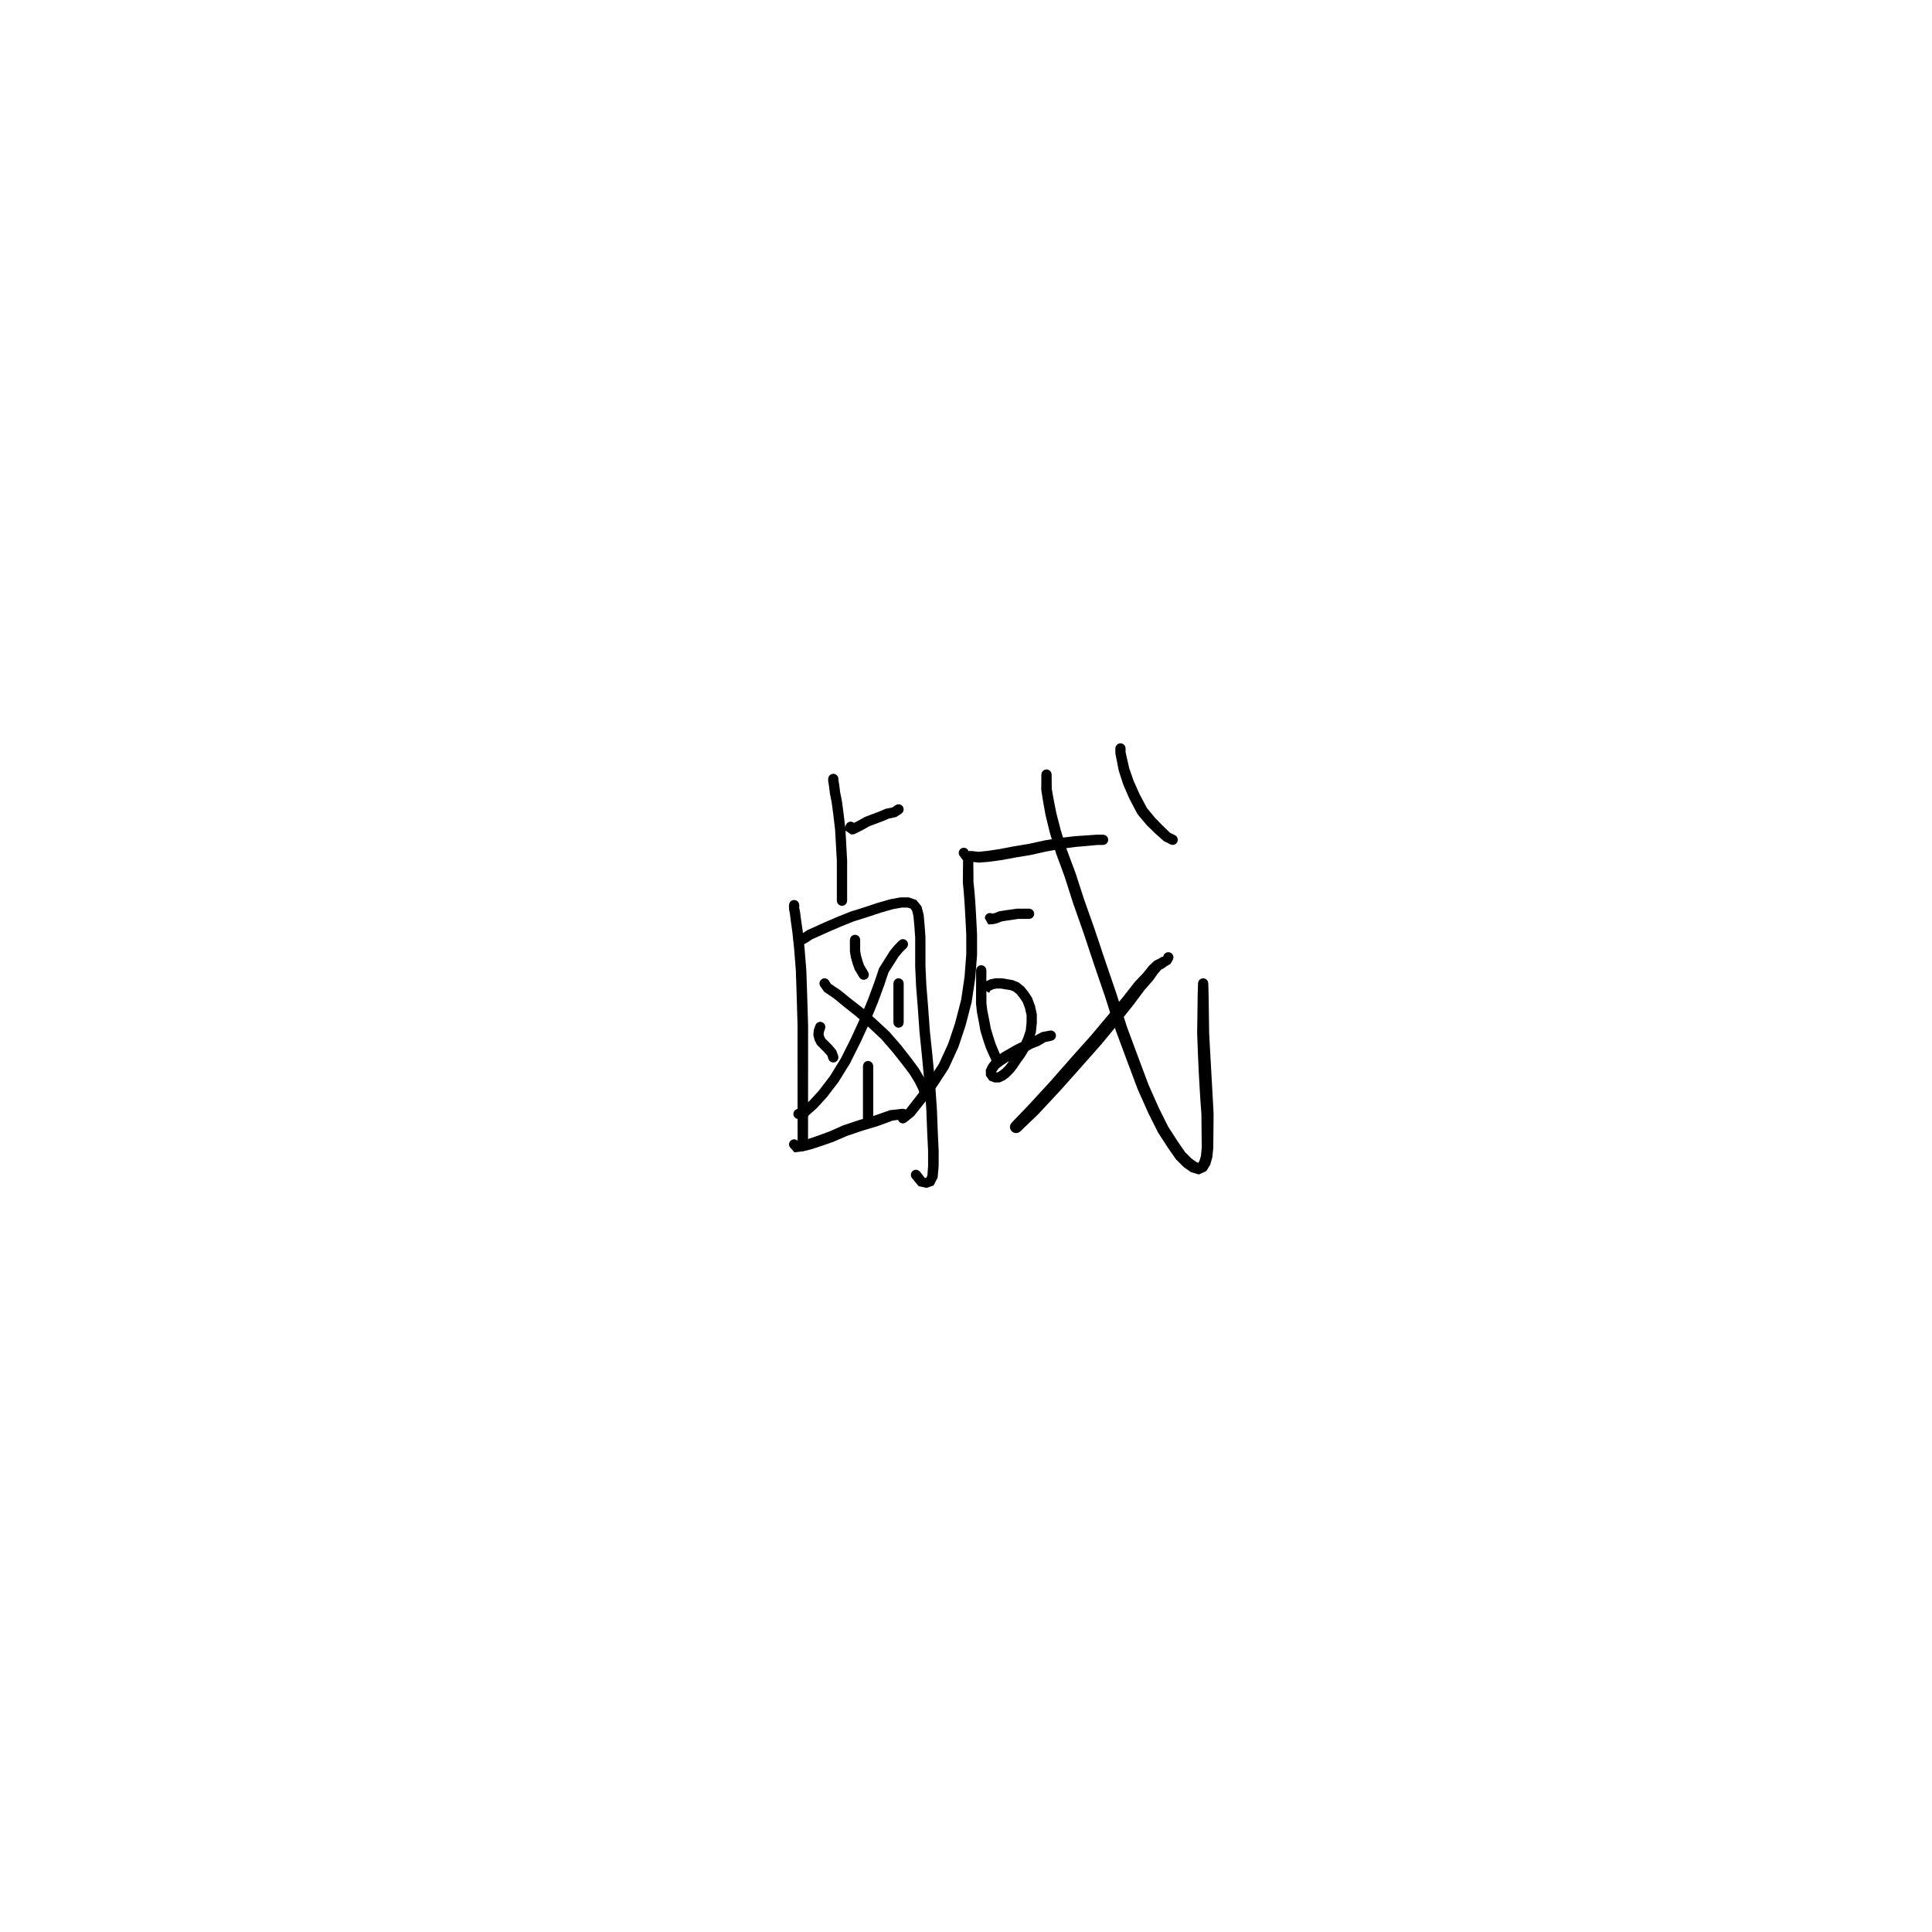
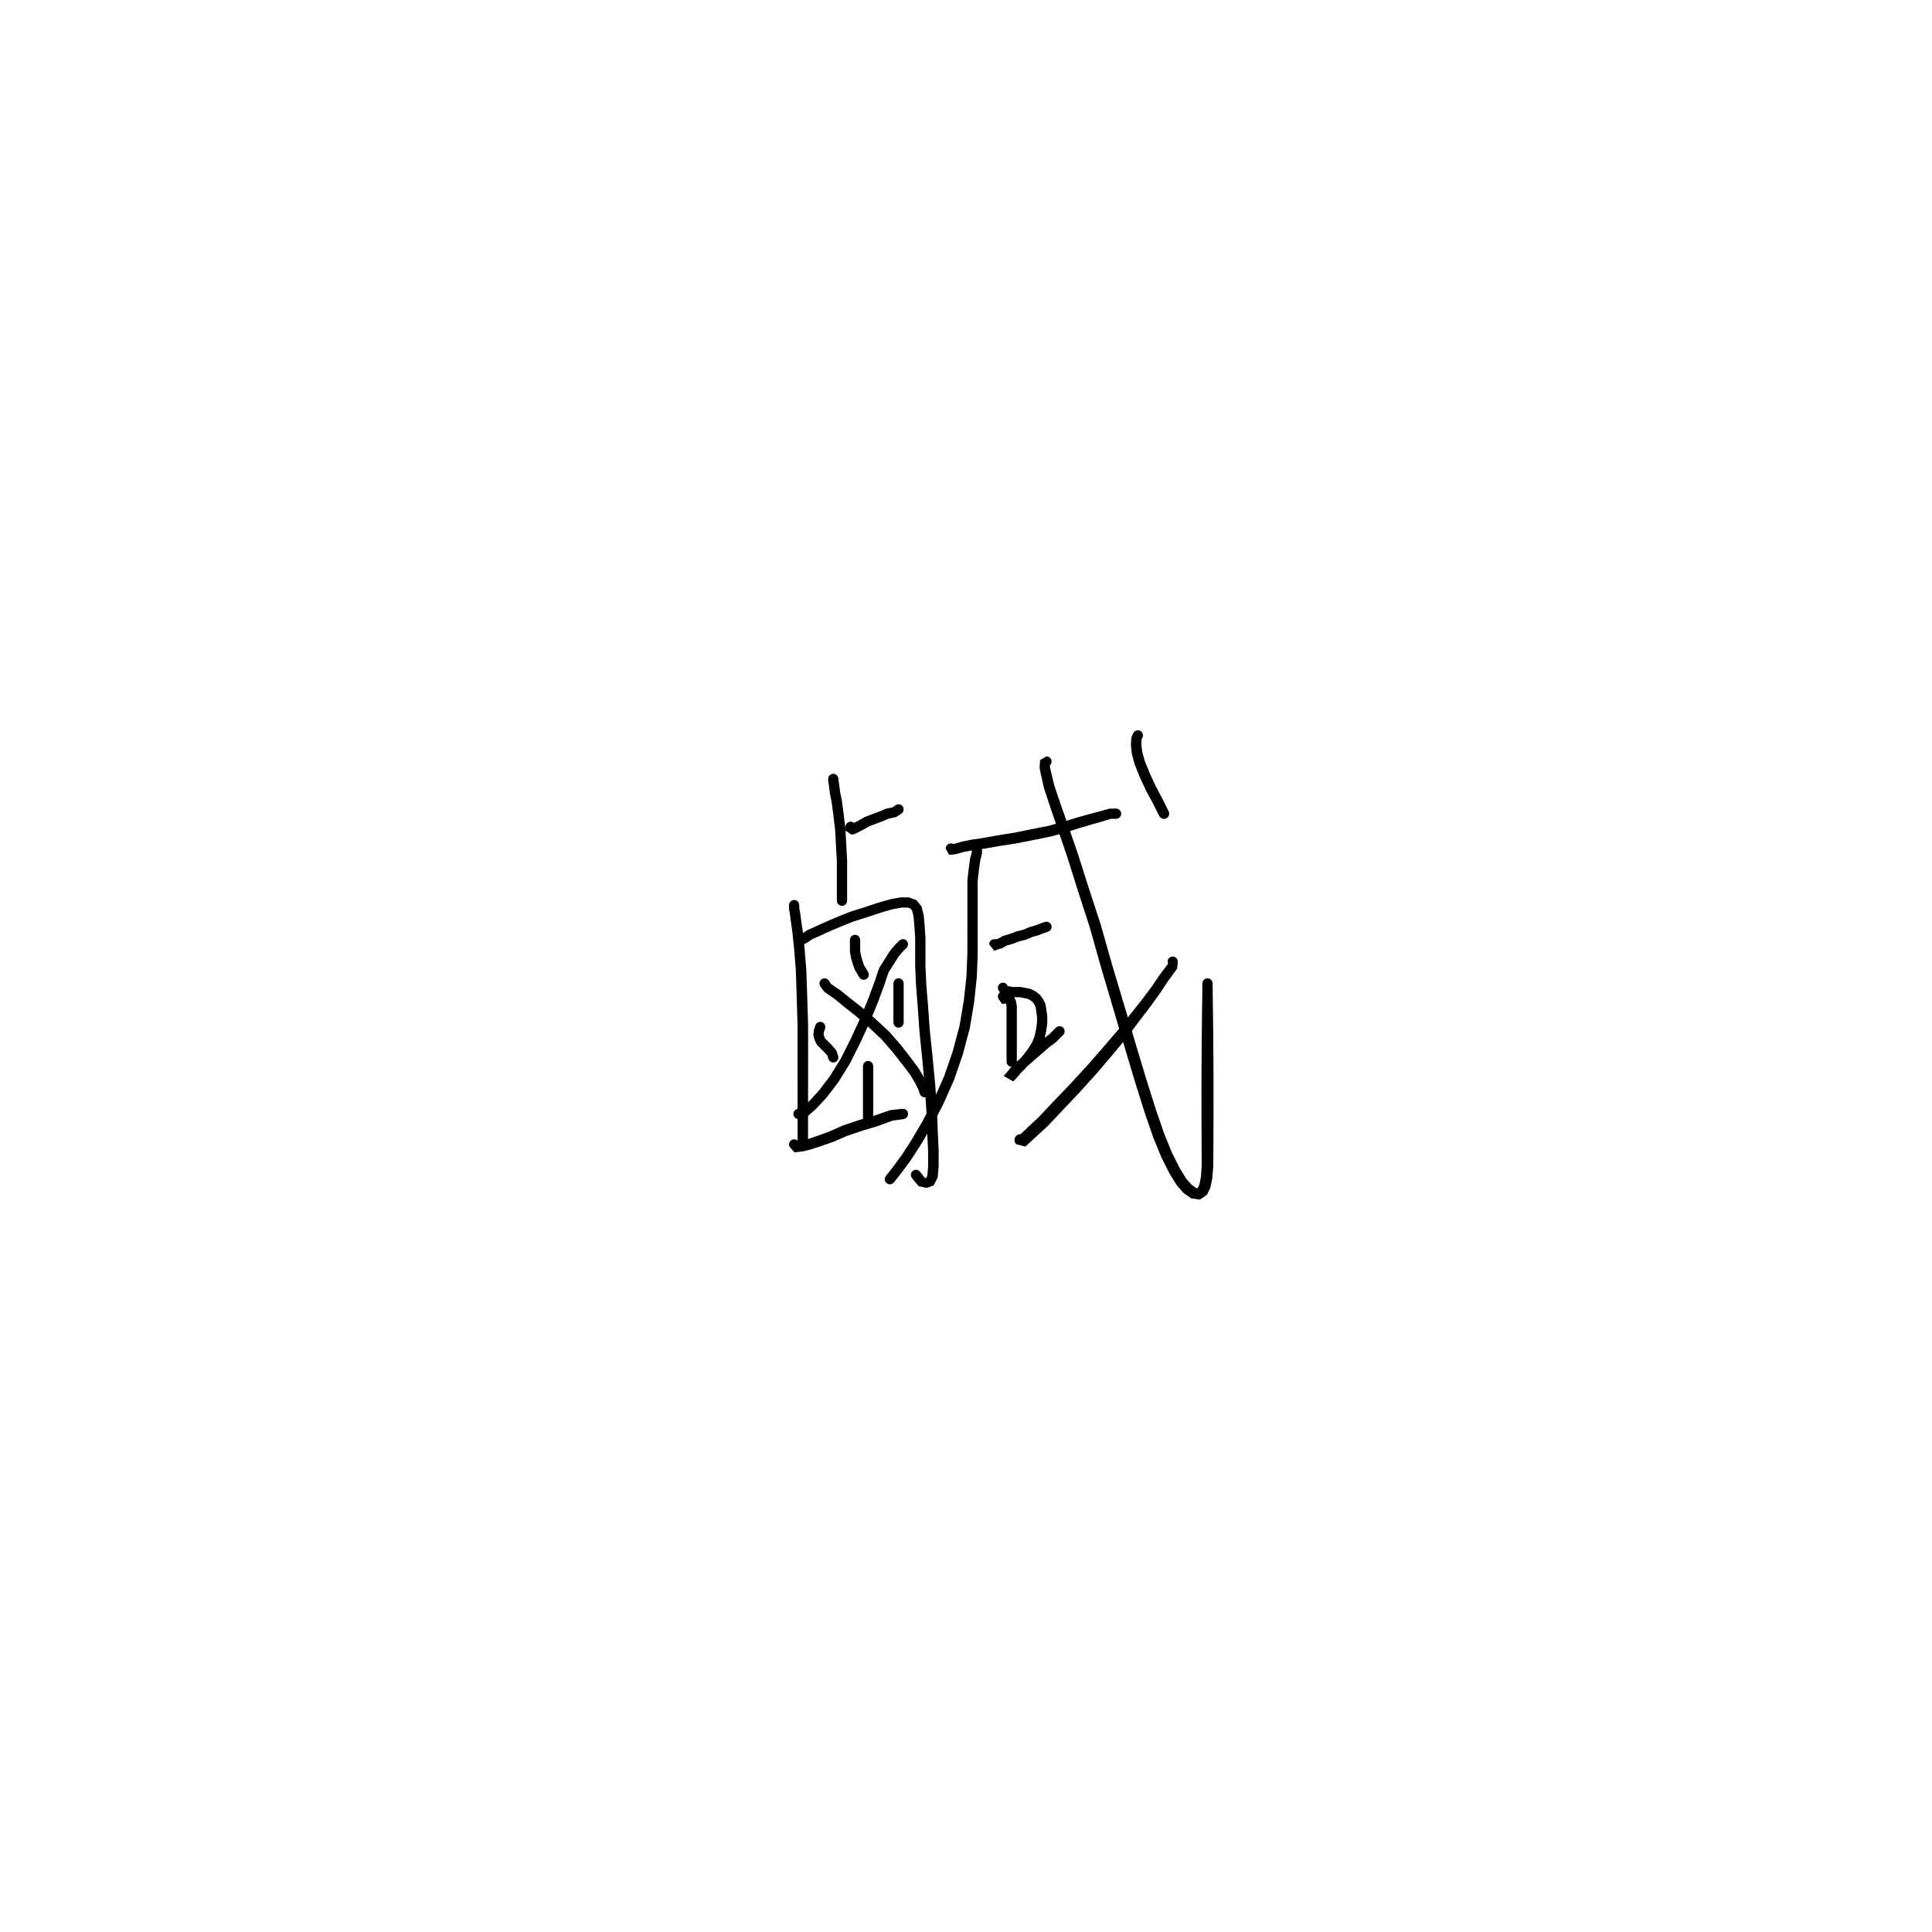
<svg xmlns="http://www.w3.org/2000/svg" viewBox="-300 -300 900 900" width="900" height="900" overflow="visible">
  <path d="M 85.779 62.838 L 85.798 63.811 L 86.205 66.413 L 86.616 69.719 L 87.421 73.759 L 88.22 79.758 L 89.021 86.557 L 89.424 93.782 L 89.831 101.016 L 89.833 107.432 L 89.833 112.703 L 89.833 117.568 L 89.833 119.595 L 90.016 120.512 L 90.535 121.289 L 91.313 121.808 L 92.23 121.991 L 93.147 121.808 L 93.924 121.289 L 94.444 120.512 L 94.626 119.595 L 94.626 117.568 L 94.626 112.703 L 94.626 107.432 L 94.628 100.875 L 94.224 93.515 L 93.817 86.146 L 92.996 79.161 L 92.174 72.998 L 91.357 68.929 L 90.957 65.749 L 90.553 63.216 L 90.572 62.838 L 90.39 61.921 L 89.87 61.143 L 89.093 60.624 L 88.176 60.442 L 87.259 60.624 L 86.481 61.143 L 85.962 61.921 Z" fill="black" fill-rule="nonzero" />
  <path d="M 94.141 84.064 L 93.212 86.486 L 96.501 88.738 L 97.852 88.625 L 99.788 87.684 L 102.285 86.434 L 105 84.874 L 108.071 83.73 L 111.363 82.495 L 114.023 81.342 L 117.414 80.615 L 119.91 79.021 L 120.572 78.36 L 120.931 77.497 L 120.932 76.562 L 120.575 75.698 L 119.914 75.036 L 119.051 74.677 L 118.116 74.676 L 117.252 75.033 L 115.694 76.142 L 112.599 76.766 L 109.583 78.045 L 106.388 79.243 L 102.973 80.531 L 100.013 82.215 L 97.645 83.397 L 96.337 84.078 L 96.067 83.965 L 98.004 86.486 L 98.427 86.207 L 98.674 85.305 L 98.557 84.377 L 98.094 83.565 L 97.355 82.992 L 96.454 82.745 L 95.526 82.862 L 94.714 83.325 Z" fill="black" fill-rule="nonzero" />
  <path d="M 67.536 121.622 L 67.536 122.297 L 67.558 123.567 L 67.963 125.636 L 68.357 128.839 L 69.153 134.48 L 69.944 142.112 L 70.736 152.16 L 71.132 164.267 L 71.53 177.604 L 71.53 191.351 L 71.533 204.324 L 71.537 216.081 L 71.548 225 L 71.56 230.27 L 71.571 232.703 L 71.587 233.784 L 71.77 234.702 L 72.29 235.48 L 73.068 236 L 73.986 236.183 L 74.905 236 L 75.683 235.48 L 76.203 234.702 L 76.386 233.784 L 76.402 232.703 L 76.412 230.27 L 76.425 225 L 76.436 216.081 L 76.44 204.324 L 76.443 191.351 L 76.443 177.531 L 76.03 164.111 L 75.616 151.894 L 74.785 141.672 L 73.955 133.898 L 73.13 128.188 L 72.713 124.905 L 72.307 122.919 L 72.329 122.297 L 72.329 121.622 L 72.146 120.705 L 71.627 119.927 L 70.849 119.408 L 69.932 119.225 L 69.015 119.408 L 68.238 119.927 L 67.719 120.705 Z M 76.386 233.784 L 76.383 231.081 L 76.2 230.164 L 75.681 229.387 L 74.903 228.867 L 73.986 228.685 L 73.069 228.867 L 72.292 229.387 L 71.773 230.164 L 71.59 231.081 L 71.587 233.784 L 71.77 234.702 L 72.29 235.48 L 73.068 236 L 73.986 236.183 L 74.905 236 L 75.683 235.48 L 76.203 234.702 Z" fill="black" fill-rule="nonzero" />
  <path d="M 69.563 137.838 L 71.959 140.91 L 74.288 139.961 L 76.03 139.082 L 78.357 137.52 L 81.862 135.969 L 86.303 133.95 L 91.93 131.538 L 97.896 129.15 L 104.317 127.145 L 110.372 125.126 L 115.897 123.546 L 120.048 122.788 L 122.702 122.778 L 124.099 123.179 L 124.919 124.247 L 125.538 126.86 L 125.922 131.137 L 126.321 136.701 L 126.32 143.108 L 126.321 150.061 L 126.725 159.072 L 127.527 169.236 L 128.328 180.617 L 129.528 192.401 L 130.724 205.336 L 131.52 217.026 L 131.923 227.538 L 132.33 236.009 L 132.343 243.161 L 132.012 247.579 L 131.462 248.827 L 131.468 248.537 L 130.83 248.759 L 128.56 245.8 L 127.845 245.198 L 126.954 244.916 L 126.022 244.996 L 125.192 245.426 L 124.59 246.141 L 124.308 247.033 L 124.388 247.964 L 124.818 248.794 L 127.954 252.593 L 131.64 253.355 L 134.889 252.254 L 136.772 248.637 L 137.252 243.325 L 137.265 235.883 L 136.861 227.327 L 136.453 216.757 L 135.627 204.934 L 134.391 191.923 L 133.159 180.194 L 132.338 168.873 L 131.518 158.766 L 131.112 149.939 L 131.112 143.108 L 131.111 136.542 L 130.699 130.755 L 130.272 126.113 L 129.27 122.239 L 126.847 119.253 L 123.379 118.033 L 119.546 118.022 L 114.779 118.886 L 108.952 120.549 L 102.845 122.584 L 96.293 124.634 L 90.097 127.11 L 84.373 129.563 L 79.895 131.599 L 76.102 133.291 L 73.564 134.972 L 72.064 135.715 L 71.959 136.117 L 74.356 137.838 L 74.173 136.921 L 73.654 136.143 L 72.876 135.624 L 71.959 135.442 L 71.042 135.624 L 70.265 136.143 L 69.746 136.921 Z" fill="black" fill-rule="nonzero" />
  <path d="M 118.914 138.17 L 116.808 140.28 L 114.604 142.932 L 112.501 146.288 L 109.513 151.023 L 107.399 157.31 L 104.586 164.937 L 100.968 173.77 L 96.546 183.419 L 91.747 193.02 L 86.597 201.345 L 81.462 208.065 L 77.157 212.765 L 73.36 216.231 L 71.378 216.594 L 70.533 216.994 L 69.905 217.686 L 69.589 218.566 L 69.635 219.5 L 70.034 220.345 L 70.727 220.974 L 71.607 221.289 L 72.541 221.244 L 75.964 220.255 L 80.546 216.154 L 85.16 211.125 L 90.565 204.06 L 95.955 195.358 L 100.887 185.5 L 105.383 175.689 L 109.063 166.684 L 111.925 158.907 L 113.865 153.031 L 116.553 148.847 L 118.504 145.717 L 120.354 143.504 L 122.303 141.559 L 122.822 140.782 L 123.004 139.865 L 122.822 138.948 L 122.303 138.17 L 121.525 137.651 L 120.608 137.469 L 119.691 137.651 Z" fill="black" fill-rule="nonzero" />
  <path d="M 82.128 159.437 L 83.904 161.946 L 88.759 165.304 L 93.145 168.923 L 98.773 173.378 L 104.756 178.605 L 110.693 184.177 L 115.826 190.122 L 120.247 195.714 L 123.834 200.448 L 126.164 204.276 L 127.865 207.701 L 128.47 209.542 L 128.933 210.354 L 129.672 210.927 L 130.573 211.174 L 131.501 211.057 L 132.313 210.594 L 132.887 209.855 L 133.133 208.954 L 133.017 208.026 L 132.27 205.813 L 130.458 201.941 L 127.923 197.66 L 124.212 192.664 L 119.714 186.905 L 114.307 180.688 L 108.082 174.909 L 101.903 169.595 L 96.179 165.131 L 91.647 161.453 L 87.042 158.324 L 86.115 156.779 L 85.455 156.117 L 84.592 155.758 L 83.657 155.757 L 82.792 156.114 L 82.131 156.775 L 81.772 157.638 L 81.771 158.573 Z" fill="black" fill-rule="nonzero" />
  <path d="M 95.915 137.838 L 95.915 140.541 L 95.922 143.302 L 96.381 146.079 L 97.242 149.1 L 98.195 151.747 L 100.31 155.287 L 100.938 155.979 L 101.784 156.379 L 102.718 156.424 L 103.598 156.109 L 104.29 155.481 L 104.69 154.635 L 104.735 153.701 L 104.42 152.821 L 102.481 149.604 L 101.812 147.657 L 101.051 145.002 L 100.699 142.914 L 100.707 140.541 L 100.707 137.838 L 100.525 136.921 L 100.005 136.143 L 99.228 135.624 L 98.311 135.442 L 97.394 135.624 L 96.616 136.143 L 96.097 136.921 Z" fill="black" fill-rule="nonzero" />
  <path d="M 116.185 158.108 L 116.185 160.811 L 116.185 163.378 L 116.185 165.811 L 116.185 168.243 L 116.185 170.27 L 116.185 172.297 L 116.185 174.324 L 116.185 176.351 L 116.367 177.268 L 116.887 178.046 L 117.664 178.565 L 118.581 178.748 L 119.498 178.565 L 120.275 178.046 L 120.795 177.268 L 120.977 176.351 L 120.977 174.324 L 120.977 172.297 L 120.977 170.27 L 120.977 168.243 L 120.977 165.811 L 120.977 163.378 L 120.977 160.811 L 120.977 158.108 L 120.795 157.191 L 120.275 156.414 L 119.498 155.894 L 118.581 155.712 L 117.664 155.894 L 116.887 156.414 L 116.367 157.191 Z" fill="black" fill-rule="nonzero" />
  <path d="M 79.821 177.621 L 79.08 179.886 L 78.896 182.226 L 79.446 184.49 L 80.583 186.708 L 82.427 188.586 L 83.985 190.142 L 85.445 191.773 L 85.902 193.325 L 86.365 194.138 L 87.104 194.711 L 88.006 194.958 L 88.933 194.841 L 89.746 194.378 L 90.319 193.639 L 90.566 192.737 L 90.449 191.81 L 89.555 189.308 L 87.502 186.885 L 85.816 185.197 L 84.417 183.833 L 83.933 182.807 L 83.672 181.828 L 83.758 180.925 L 84.368 179.136 L 84.485 178.209 L 84.238 177.307 L 83.665 176.568 L 82.852 176.105 L 81.925 175.988 L 81.023 176.235 L 80.284 176.808 Z" fill="black" fill-rule="nonzero" />
  <path d="M 101.996 196.622 L 101.996 199.324 L 101.996 201.892 L 101.996 204.324 L 101.996 206.757 L 101.996 208.784 L 101.996 210.811 L 101.996 213.243 L 101.996 215.676 L 101.996 218.243 L 101.996 220.946 L 102.178 221.863 L 102.697 222.64 L 103.475 223.16 L 104.392 223.342 L 105.309 223.16 L 106.086 222.64 L 106.606 221.863 L 106.788 220.946 L 106.788 218.243 L 106.788 215.676 L 106.788 213.243 L 106.788 210.811 L 106.788 208.784 L 106.788 206.757 L 106.788 204.324 L 106.788 201.892 L 106.788 199.324 L 106.788 196.622 L 106.606 195.705 L 106.086 194.927 L 105.309 194.408 L 104.392 194.225 L 103.475 194.408 L 102.697 194.927 L 102.178 195.705 Z" fill="black" fill-rule="nonzero" />
  <path d="M 67.789 234.18 L 70.087 236.804 L 74.102 236.315 L 77.54 235.493 L 82.519 233.883 L 88.324 231.857 L 94.784 229.062 L 101.926 226.662 L 108.836 224.596 L 115.83 222.025 L 120.908 221.322 L 121.805 221.024 L 122.52 220.406 L 122.943 219.561 L 123.011 218.619 L 122.713 217.722 L 122.095 217.007 L 121.25 216.584 L 120.308 216.516 L 114.575 217.164 L 107.245 219.729 L 100.371 221.716 L 92.918 224.181 L 86.406 227.062 L 80.859 229.09 L 76.109 230.723 L 73.06 231.522 L 71.129 232.115 L 72.076 232.036 L 71.502 231.298 L 70.69 230.835 L 69.763 230.718 L 68.861 230.965 L 68.122 231.538 L 67.659 232.35 L 67.542 233.278 Z" fill="black" fill-rule="nonzero" />
-   <path d="M 146.843 98.369 L 148.676 100.866 L 152.367 101.387 L 155.878 101.848 L 160.644 101.473 L 166.441 100.675 L 172.956 99.477 L 180.298 98.253 L 187.592 96.611 L 194.765 95.373 L 201.137 94.528 L 206.342 94.076 L 211.275 93.62 L 213.851 93.612 L 214.768 93.43 L 215.546 92.911 L 216.065 92.133 L 216.248 91.216 L 216.065 90.299 L 215.546 89.522 L 214.768 89.002 L 213.851 88.82 L 211.022 88.812 L 205.955 89.168 L 200.62 89.526 L 194.019 90.302 L 186.597 91.497 L 179.296 93.099 L 172.044 94.306 L 165.586 95.542 L 160.031 96.365 L 155.878 96.801 L 152.903 96.451 L 150.648 96.431 L 151.13 96.226 L 150.557 95.487 L 149.744 95.024 L 148.817 94.907 L 147.915 95.154 L 147.176 95.727 L 146.713 96.54 L 146.596 97.467 Z" fill="black" fill-rule="nonzero" />
-   <path d="M 148.617 101.351 L 148.613 103.378 L 148.579 105.405 L 148.559 107.838 L 148.54 111.218 L 148.928 115.352 L 149.318 120.572 L 149.719 127.433 L 150.119 135.464 L 150.119 144.627 L 149.327 154.988 L 147.746 165.716 L 144.964 176.456 L 141.796 185.971 L 137.479 195.431 L 132.366 203.323 L 127.588 209.723 L 122.207 216.612 L 119.111 219.075 L 118.509 219.79 L 118.227 220.681 L 118.307 221.613 L 118.737 222.443 L 119.452 223.045 L 120.343 223.328 L 121.275 223.248 L 122.105 222.817 L 125.766 219.874 L 131.466 212.709 L 136.418 206.137 L 141.846 197.813 L 146.447 187.812 L 149.766 177.868 L 152.66 166.717 L 154.322 155.553 L 155.152 144.832 L 155.151 135.347 L 154.74 127.162 L 154.331 120.238 L 153.91 114.919 L 153.487 110.944 L 153.468 107.838 L 153.448 105.405 L 153.414 103.378 L 153.41 101.351 L 153.227 100.434 L 152.708 99.657 L 151.931 99.138 L 151.014 98.955 L 150.097 99.138 L 149.319 99.657 L 148.8 100.434 Z" fill="black" fill-rule="nonzero" />
-   <path d="M 158.752 127.703 L 160.388 130.661 L 162.926 130.467 L 164.756 130.011 L 166.654 129.239 L 168.815 128.885 L 171.626 128.474 L 174.301 128.074 L 176.689 128.072 L 179.392 128.072 L 180.309 127.89 L 181.086 127.37 L 181.606 126.593 L 181.788 125.676 L 181.606 124.759 L 181.086 123.981 L 180.309 123.462 L 179.392 123.279 L 176.689 123.279 L 173.942 123.278 L 170.942 123.688 L 168.077 124.088 L 165.373 124.545 L 163.217 125.395 L 161.803 125.75 L 161.91 126.096 L 163.545 127.703 L 163.362 126.786 L 162.843 126.008 L 162.066 125.489 L 161.149 125.306 L 160.232 125.489 L 159.454 126.008 L 158.935 126.786 Z" fill="black" fill-rule="nonzero" />
-   <path d="M 154.698 152.027 L 154.698 154.054 L 154.698 157.703 L 154.694 160.541 L 154.682 163.784 L 154.672 167.567 L 155.082 171.463 L 155.889 175.596 L 156.706 180.17 L 157.976 184.394 L 159.248 188.162 L 160.532 191.111 L 161.738 193.72 L 163.209 195.924 L 163.869 196.586 L 164.733 196.944 L 165.668 196.945 L 166.532 196.588 L 167.194 195.928 L 167.552 195.065 L 167.553 194.13 L 167.196 193.265 L 165.964 191.415 L 165.009 189.159 L 163.86 186.432 L 162.699 182.903 L 161.537 179.019 L 160.733 174.674 L 159.918 170.699 L 159.517 167.298 L 159.508 163.784 L 159.495 160.541 L 159.491 157.703 L 159.491 154.054 L 159.491 152.027 L 159.308 151.11 L 158.789 150.333 L 158.012 149.813 L 157.095 149.631 L 156.178 149.813 L 155.4 150.333 L 154.881 151.11 Z" fill="black" fill-rule="nonzero" />
-   <path d="M 156.725 160.135 L 160.816 162.505 L 161.385 161.25 L 161.416 161.48 L 162.723 160.804 L 164.205 160.513 L 166.219 160.512 L 168.455 160.891 L 170.652 161.235 L 172.078 161.785 L 173.643 163.046 L 175.022 164.788 L 176.438 166.882 L 177.498 169.73 L 178.227 172.967 L 178.215 176.225 L 177.858 179.912 L 176.753 183.186 L 175.247 186.582 L 173.344 189.617 L 171.341 192.42 L 169.751 194.807 L 168.277 196.651 L 166.868 198.061 L 165.554 199.049 L 164.622 199.567 L 163.92 199.52 L 163.862 199.615 L 163.832 199.511 L 163.877 199.718 L 164.433 198.725 L 165.327 197.557 L 167.084 196.218 L 169.373 194.734 L 172.155 193.18 L 174.936 191.612 L 178.178 189.987 L 180.882 188.405 L 184.111 187.152 L 187.014 185.417 L 189.997 184.782 L 190.86 184.423 L 191.521 183.762 L 191.878 182.897 L 191.877 181.962 L 191.518 181.099 L 190.856 180.439 L 189.992 180.082 L 189.057 180.083 L 185.283 180.8 L 181.97 182.578 L 178.713 183.757 L 175.741 185.418 L 172.496 187.037 L 169.602 188.712 L 166.708 190.402 L 164.133 192.16 L 161.835 194.064 L 160.297 196.14 L 159.231 198.39 L 159.276 201.029 L 160.868 203.358 L 163.242 204.264 L 165.784 204.217 L 168.094 203.113 L 170.024 201.668 L 171.859 199.835 L 173.627 197.626 L 175.281 195.148 L 177.332 192.275 L 179.483 188.824 L 181.22 184.923 L 182.548 180.899 L 183.001 176.477 L 182.99 172.438 L 182.096 168.378 L 180.724 164.739 L 178.897 161.969 L 177.032 159.657 L 174.544 157.675 L 171.915 156.603 L 169.248 156.136 L 166.619 155.704 L 163.768 155.704 L 161.196 156.223 L 159.26 157.168 L 157.669 158.21 L 157.427 159.116 L 161.518 160.135 L 161.335 159.218 L 160.816 158.441 L 160.039 157.921 L 159.122 157.739 L 158.205 157.921 L 157.427 158.441 L 156.908 159.218 Z" fill="black" fill-rule="nonzero" />
-   <path d="M 185.104 60.811 L 185.09 63.514 L 185.049 67.922 L 185.845 73.008 L 187.032 79.608 L 189.044 87.863 L 191.882 97.34 L 195.912 108.306 L 199.936 120.868 L 204.787 134.668 L 209.638 149.254 L 214.901 164.639 L 219.776 180.076 L 225.072 194.335 L 229.972 207.38 L 234.898 218.455 L 239.455 227.553 L 244.024 234.615 L 247.832 240.079 L 251.413 243.655 L 254.744 246.006 L 258.446 247.127 L 261.947 245.528 L 263.74 242.645 L 264.721 239.247 L 265.189 234.852 L 265.232 229.865 L 265.287 224.595 L 265.34 218.824 L 264.99 212.257 L 264.608 205.374 L 264.194 198.09 L 263.742 189.999 L 263.267 181.15 L 263.15 173.108 L 263.035 164.189 L 262.869 158.108 L 262.687 157.191 L 262.167 156.414 L 261.39 155.894 L 260.473 155.712 L 259.556 155.894 L 258.779 156.414 L 258.259 157.191 L 258.077 158.108 L 257.911 164.189 L 257.796 173.108 L 257.679 181.283 L 258.014 190.272 L 258.374 198.396 L 258.77 205.707 L 259.199 212.608 L 259.66 219.014 L 259.713 224.595 L 259.768 229.865 L 259.811 234.608 L 259.468 238.32 L 258.828 240.598 L 258.188 241.769 L 258.446 241.792 L 257.283 241.291 L 254.938 239.588 L 252.033 236.678 L 248.543 231.602 L 244.194 224.88 L 239.832 216.139 L 235.028 205.323 L 230.199 192.422 L 224.953 178.303 L 220.099 162.929 L 214.822 147.503 L 209.943 132.9 L 205.064 119.132 L 200.98 106.559 L 196.902 95.633 L 194.064 86.462 L 192.022 78.5 L 190.776 72.127 L 189.951 67.483 L 189.91 63.514 L 189.896 60.811 L 189.714 59.894 L 189.194 59.116 L 188.417 58.597 L 187.5 58.415 L 186.583 58.597 L 185.806 59.116 L 185.286 59.894 Z" fill="black" fill-rule="nonzero" />
-   <path d="M 219.563 48.649 L 219.596 51.07 L 221.165 59.018 L 223.218 65.385 L 226.107 72.08 L 229.909 79.27 L 234.243 84.427 L 238.056 88.158 L 242.13 91.8 L 245.212 93.359 L 246.114 93.606 L 247.042 93.49 L 247.854 93.026 L 248.427 92.288 L 248.674 91.386 L 248.557 90.458 L 248.094 89.646 L 247.355 89.073 L 245.033 87.93 L 241.538 84.545 L 238.054 80.979 L 234.28 76.406 L 230.784 69.812 L 227.998 63.534 L 225.998 57.739 L 224.323 50.282 L 224.356 48.649 L 224.173 47.732 L 223.654 46.954 L 222.876 46.435 L 221.959 46.252 L 221.042 46.435 L 220.265 46.954 L 219.746 47.732 Z" fill="black" fill-rule="nonzero" />
-   <path d="M 242.113 144.874 L 241.887 145.603 L 241.005 145.857 L 239.767 146.602 L 237.797 147.543 L 235.296 149.871 L 232.772 153.046 L 228.608 157.459 L 223.233 164.341 L 216.317 172.757 L 208.218 182.397 L 198.492 193.289 L 189.23 203.841 L 179.185 214.753 L 171.288 222.977 L 170.668 223.905 L 170.45 225 L 170.668 226.095 L 171.288 227.023 L 172.216 227.643 L 173.311 227.86 L 174.405 227.643 L 175.333 227.023 L 183.653 219.031 L 193.878 208.051 L 203.265 197.522 L 212.998 186.521 L 221.115 176.702 L 227.984 168.092 L 233.149 161.189 L 237.093 156.684 L 239.433 153.372 L 240.987 151.646 L 242.26 150.966 L 243.455 150.089 L 245.275 148.992 L 246.4 147.018 L 246.647 146.116 L 246.53 145.188 L 246.067 144.376 L 245.328 143.803 L 244.427 143.556 L 243.499 143.673 L 242.687 144.136 Z" fill="black" fill-rule="nonzero" />
+   <path d="M 140.509 95.27 L 142.148 98.219 L 144.679 98.018 L 146.381 97.608 L 149.142 96.843 L 153.042 96.092 L 158.71 95.314 L 165.619 94.117 L 173.356 92.914 L 181.516 91.294 L 189.711 89.649 L 197.136 87.572 L 203.626 85.509 L 209.248 83.867 L 213.7 82.615 L 217.646 81.414 L 219.932 81.45 L 220.849 81.268 L 221.627 80.748 L 222.146 79.971 L 222.329 79.054 L 222.146 78.137 L 221.627 77.36 L 220.849 76.84 L 219.932 76.658 L 216.813 76.694 L 212.381 77.925 L 207.915 79.106 L 202.185 80.707 L 195.702 82.698 L 188.533 84.675 L 180.511 86.273 L 172.455 87.896 L 164.787 89.126 L 157.911 90.362 L 152.228 91.205 L 148.02 92.076 L 145.106 92.932 L 143.564 93.334 L 143.663 93.673 L 145.302 95.27 L 145.119 94.353 L 144.6 93.576 L 143.822 93.056 L 142.905 92.874 L 141.988 93.056 L 141.211 93.576 L 140.692 94.353 Z" fill="black" fill-rule="nonzero" />
+   <path d="M 152.671 95.27 L 152.699 96.933 L 151.907 100.071 L 151.476 103.062 L 151.066 106.342 L 150.647 110.151 L 150.644 114.73 L 150.644 120 L 150.644 126.486 L 150.638 134.595 L 150.63 144.276 L 150.221 154.686 L 149.007 165.884 L 146.998 177.86 L 143.797 189.823 L 139.803 201.397 L 135.014 212.178 L 129.82 222.195 L 124.619 231.024 L 120.245 237.814 L 115.322 244.496 L 112.656 247.827 L 112.225 248.657 L 112.145 249.589 L 112.428 250.48 L 113.03 251.195 L 113.86 251.626 L 114.792 251.706 L 115.683 251.423 L 116.398 250.821 L 119.138 247.396 L 124.214 240.565 L 128.759 233.571 L 134.099 224.562 L 139.446 214.309 L 144.386 203.198 L 148.5 191.258 L 151.786 178.897 L 153.831 166.549 L 155.049 155.044 L 155.451 144.373 L 155.443 134.595 L 155.437 126.486 L 155.437 120 L 155.437 114.73 L 155.434 110.39 L 155.826 106.902 L 156.227 103.695 L 156.606 101.01 L 157.436 97.662 L 157.464 95.27 L 157.281 94.353 L 156.762 93.576 L 155.985 93.056 L 155.068 92.874 L 154.151 93.056 L 153.373 93.576 L 152.854 94.353 Z" fill="black" fill-rule="nonzero" />
+   <path d="M 160.779 139.865 L 163.176 142.937 L 165.245 142.104 L 166.987 141.649 L 168.962 140.456 L 171.636 139.706 L 174.836 138.504 L 178.123 137.679 L 181.009 136.446 L 183.798 135.652 L 186.292 134.684 L 188.258 134.03 L 189.07 133.567 L 189.643 132.828 L 189.89 131.927 L 189.773 130.999 L 189.31 130.187 L 188.572 129.613 L 187.67 129.367 L 186.742 129.483 L 184.654 130.18 L 182.283 131.105 L 179.397 131.932 L 176.607 133.132 L 173.407 133.929 L 170.12 135.159 L 167.119 136.031 L 165.04 137.27 L 163.539 137.626 L 163.176 138.144 L 165.572 139.865 L 165.39 138.948 L 164.87 138.17 L 164.093 137.651 L 163.176 137.469 L 162.259 137.651 L 161.481 138.17 L 160.962 138.948 Z" fill="black" fill-rule="nonzero" />
+   <path d="M 165.086 165.261 L 166.834 167.684 L 169.035 167.389 L 168.591 167.549 L 168.779 167.505 L 168.574 167.28 L 168.896 168.848 L 168.888 171.486 L 168.888 175.135 L 168.888 179.189 L 168.888 183.243 L 168.888 187.297 L 168.888 191.216 L 168.888 194.595 L 169.07 195.512 L 169.589 196.289 L 170.367 196.808 L 171.284 196.991 L 172.201 196.808 L 172.978 196.289 L 173.498 195.512 L 173.68 194.595 L 173.68 191.216 L 173.68 187.297 L 173.68 183.243 L 173.68 179.189 L 173.68 175.135 L 173.68 171.486 L 173.672 168.45 L 173.182 165.963 L 172.167 164.116 L 170.734 163.262 L 168.668 162.611 L 168.977 163.397 L 169.373 163.118 L 168.8 162.379 L 167.987 161.916 L 167.06 161.799 L 166.158 162.046 L 165.419 162.619 L 164.956 163.431 L 164.84 164.359 Z" fill="black" fill-rule="nonzero" />
+   <path d="M 165.086 161.207 L 166.576 163.48 L 169.192 164.106 L 171.019 164.544 L 173.311 164.558 L 175.099 164.547 L 176.895 164.917 L 178.634 165.246 L 179.744 165.816 L 180.941 166.694 L 181.819 167.892 L 182.367 168.932 L 182.699 171.04 L 183.083 173.684 L 183.082 176.192 L 182.708 179.178 L 181.958 182.567 L 180.897 185.415 L 179.039 188.372 L 176.71 191.476 L 174.388 194.185 L 171.95 196.624 L 169.898 199.084 L 168.976 200.021 L 171.805 203.369 L 172.683 202.66 L 174.277 200.67 L 176.563 198.389 L 179.345 196.006 L 182.588 193.169 L 185.425 190.735 L 188.603 187.946 L 191.781 185.587 L 195.275 182.1 L 195.795 181.322 L 195.977 180.405 L 195.795 179.488 L 195.275 178.711 L 194.498 178.192 L 193.581 178.009 L 192.664 178.192 L 191.887 178.711 L 188.625 181.98 L 185.586 184.216 L 182.277 187.103 L 179.439 189.534 L 176.195 192.372 L 173.301 194.855 L 170.723 197.438 L 169.074 199.502 L 167.519 201.226 L 171.97 203.763 L 173.48 202.268 L 175.483 199.862 L 177.909 197.436 L 180.452 194.47 L 182.988 191.087 L 185.184 187.558 L 186.556 183.919 L 187.427 180.011 L 187.864 176.511 L 187.863 173.343 L 187.436 170.311 L 186.957 167.555 L 185.883 165.352 L 184.33 163.306 L 182.284 161.752 L 180.15 160.7 L 177.835 160.218 L 175.576 159.778 L 173.311 159.766 L 171.548 159.781 L 170.132 159.407 L 169.235 159.493 L 169.373 159.064 L 168.8 158.325 L 167.987 157.862 L 167.06 157.745 L 166.158 157.992 L 165.419 158.565 L 164.956 159.377 L 164.84 160.305 Z" fill="black" fill-rule="nonzero" />
+   <path d="M 187.5 52.333 L 184.52 54.071 L 184.283 57.818 L 185.118 61.758 L 186.343 67.185 L 189.176 75.809 L 192.792 86.372 L 197.211 99.319 L 202.045 114.716 L 207.684 132.115 L 212.925 150.74 L 218.589 169.813 L 223.844 187.658 L 228.704 203.899 L 233.178 218.139 L 237.266 229.997 L 240.987 239.079 L 244.736 246.564 L 248.153 252.101 L 251.352 255.748 L 254.893 258.238 L 258.969 258.83 L 262.171 256.636 L 263.827 253.362 L 264.753 248.846 L 265.201 242.928 L 265.237 236.351 L 265.265 228.649 L 265.299 219.73 L 265.308 210.405 L 265.297 200.676 L 265.233 190.541 L 265.15 180.811 L 265.061 172.297 L 264.933 163.514 L 264.896 158.108 L 264.714 157.191 L 264.194 156.414 L 263.417 155.894 L 262.5 155.712 L 261.583 155.894 L 260.806 156.414 L 260.286 157.191 L 260.104 158.108 L 260.067 163.514 L 259.939 172.297 L 259.85 180.811 L 259.767 190.541 L 259.703 200.676 L 259.692 210.405 L 259.701 219.73 L 259.735 228.649 L 259.763 236.351 L 259.799 242.748 L 259.437 248.181 L 258.741 251.773 L 257.964 253.364 L 257.923 253.603 L 257.134 253.384 L 255 251.82 L 252.523 248.98 L 249.453 243.977 L 245.905 236.866 L 242.329 228.111 L 238.308 216.456 L 233.863 202.317 L 228.993 186.126 L 223.708 168.295 L 218.021 149.26 L 212.721 130.587 L 207.009 113.122 L 202.113 97.708 L 197.614 84.709 L 193.932 74.191 L 191.09 65.788 L 189.882 60.675 L 189.095 57.317 L 189.128 55.388 L 187.5 57.126 L 188.417 56.944 L 189.194 56.424 L 189.714 55.647 L 189.896 54.73 L 189.714 53.813 L 189.194 53.035 L 188.417 52.516 Z" fill="black" fill-rule="nonzero" />
+   <path d="M 227.924 41.496 L 227.034 43.49 L 226.821 47.124 L 227.243 51.16 L 228.53 55.948 L 231.021 62.208 L 233.923 68.41 L 237.343 74.778 L 240.044 80.147 L 240.629 80.9 L 241.457 81.372 L 242.403 81.491 L 243.322 81.24 L 244.076 80.655 L 244.548 79.827 L 244.667 78.881 L 244.415 77.961 L 241.711 72.519 L 238.374 66.185 L 235.6 60.224 L 233.227 54.322 L 232.082 50.192 L 231.693 46.93 L 231.749 44.348 L 232.211 43.639 L 232.458 42.737 L 232.341 41.81 L 231.878 40.998 L 231.139 40.424 L 230.237 40.177 L 229.31 40.294 L 228.498 40.757 Z" fill="black" fill-rule="nonzero" />
+   <path d="M 243.888 147.973 L 244.184 148.845 L 239.844 154.687 L 236.564 159.527 L 232.104 165.498 L 226.377 172.728 L 221.064 179.515 L 214.563 187.104 L 206.843 195.938 L 198.741 204.768 L 190.625 213.235 L 183.789 220.478 L 178.617 225.295 L 174.373 229.388 L 177.302 229.117 L 176.401 228.515 L 175.338 228.303 L 174.275 228.515 L 173.374 229.117 L 172.772 230.018 L 172.56 231.081 L 172.772 232.144 L 173.374 233.045 L 177.654 234.126 L 182.599 229.57 L 187.968 224.657 L 194.916 217.306 L 203.016 208.745 L 211.13 199.737 L 218.815 190.734 L 225.287 182.917 L 230.515 175.921 L 236.14 168.556 L 240.598 162.365 L 243.805 157.475 L 248.383 151.155 L 248.68 147.973 L 248.498 147.056 L 247.978 146.279 L 247.201 145.759 L 246.284 145.577 L 245.367 145.759 L 244.589 146.279 L 244.07 147.056 Z" fill="black" fill-rule="nonzero" />
</svg>
